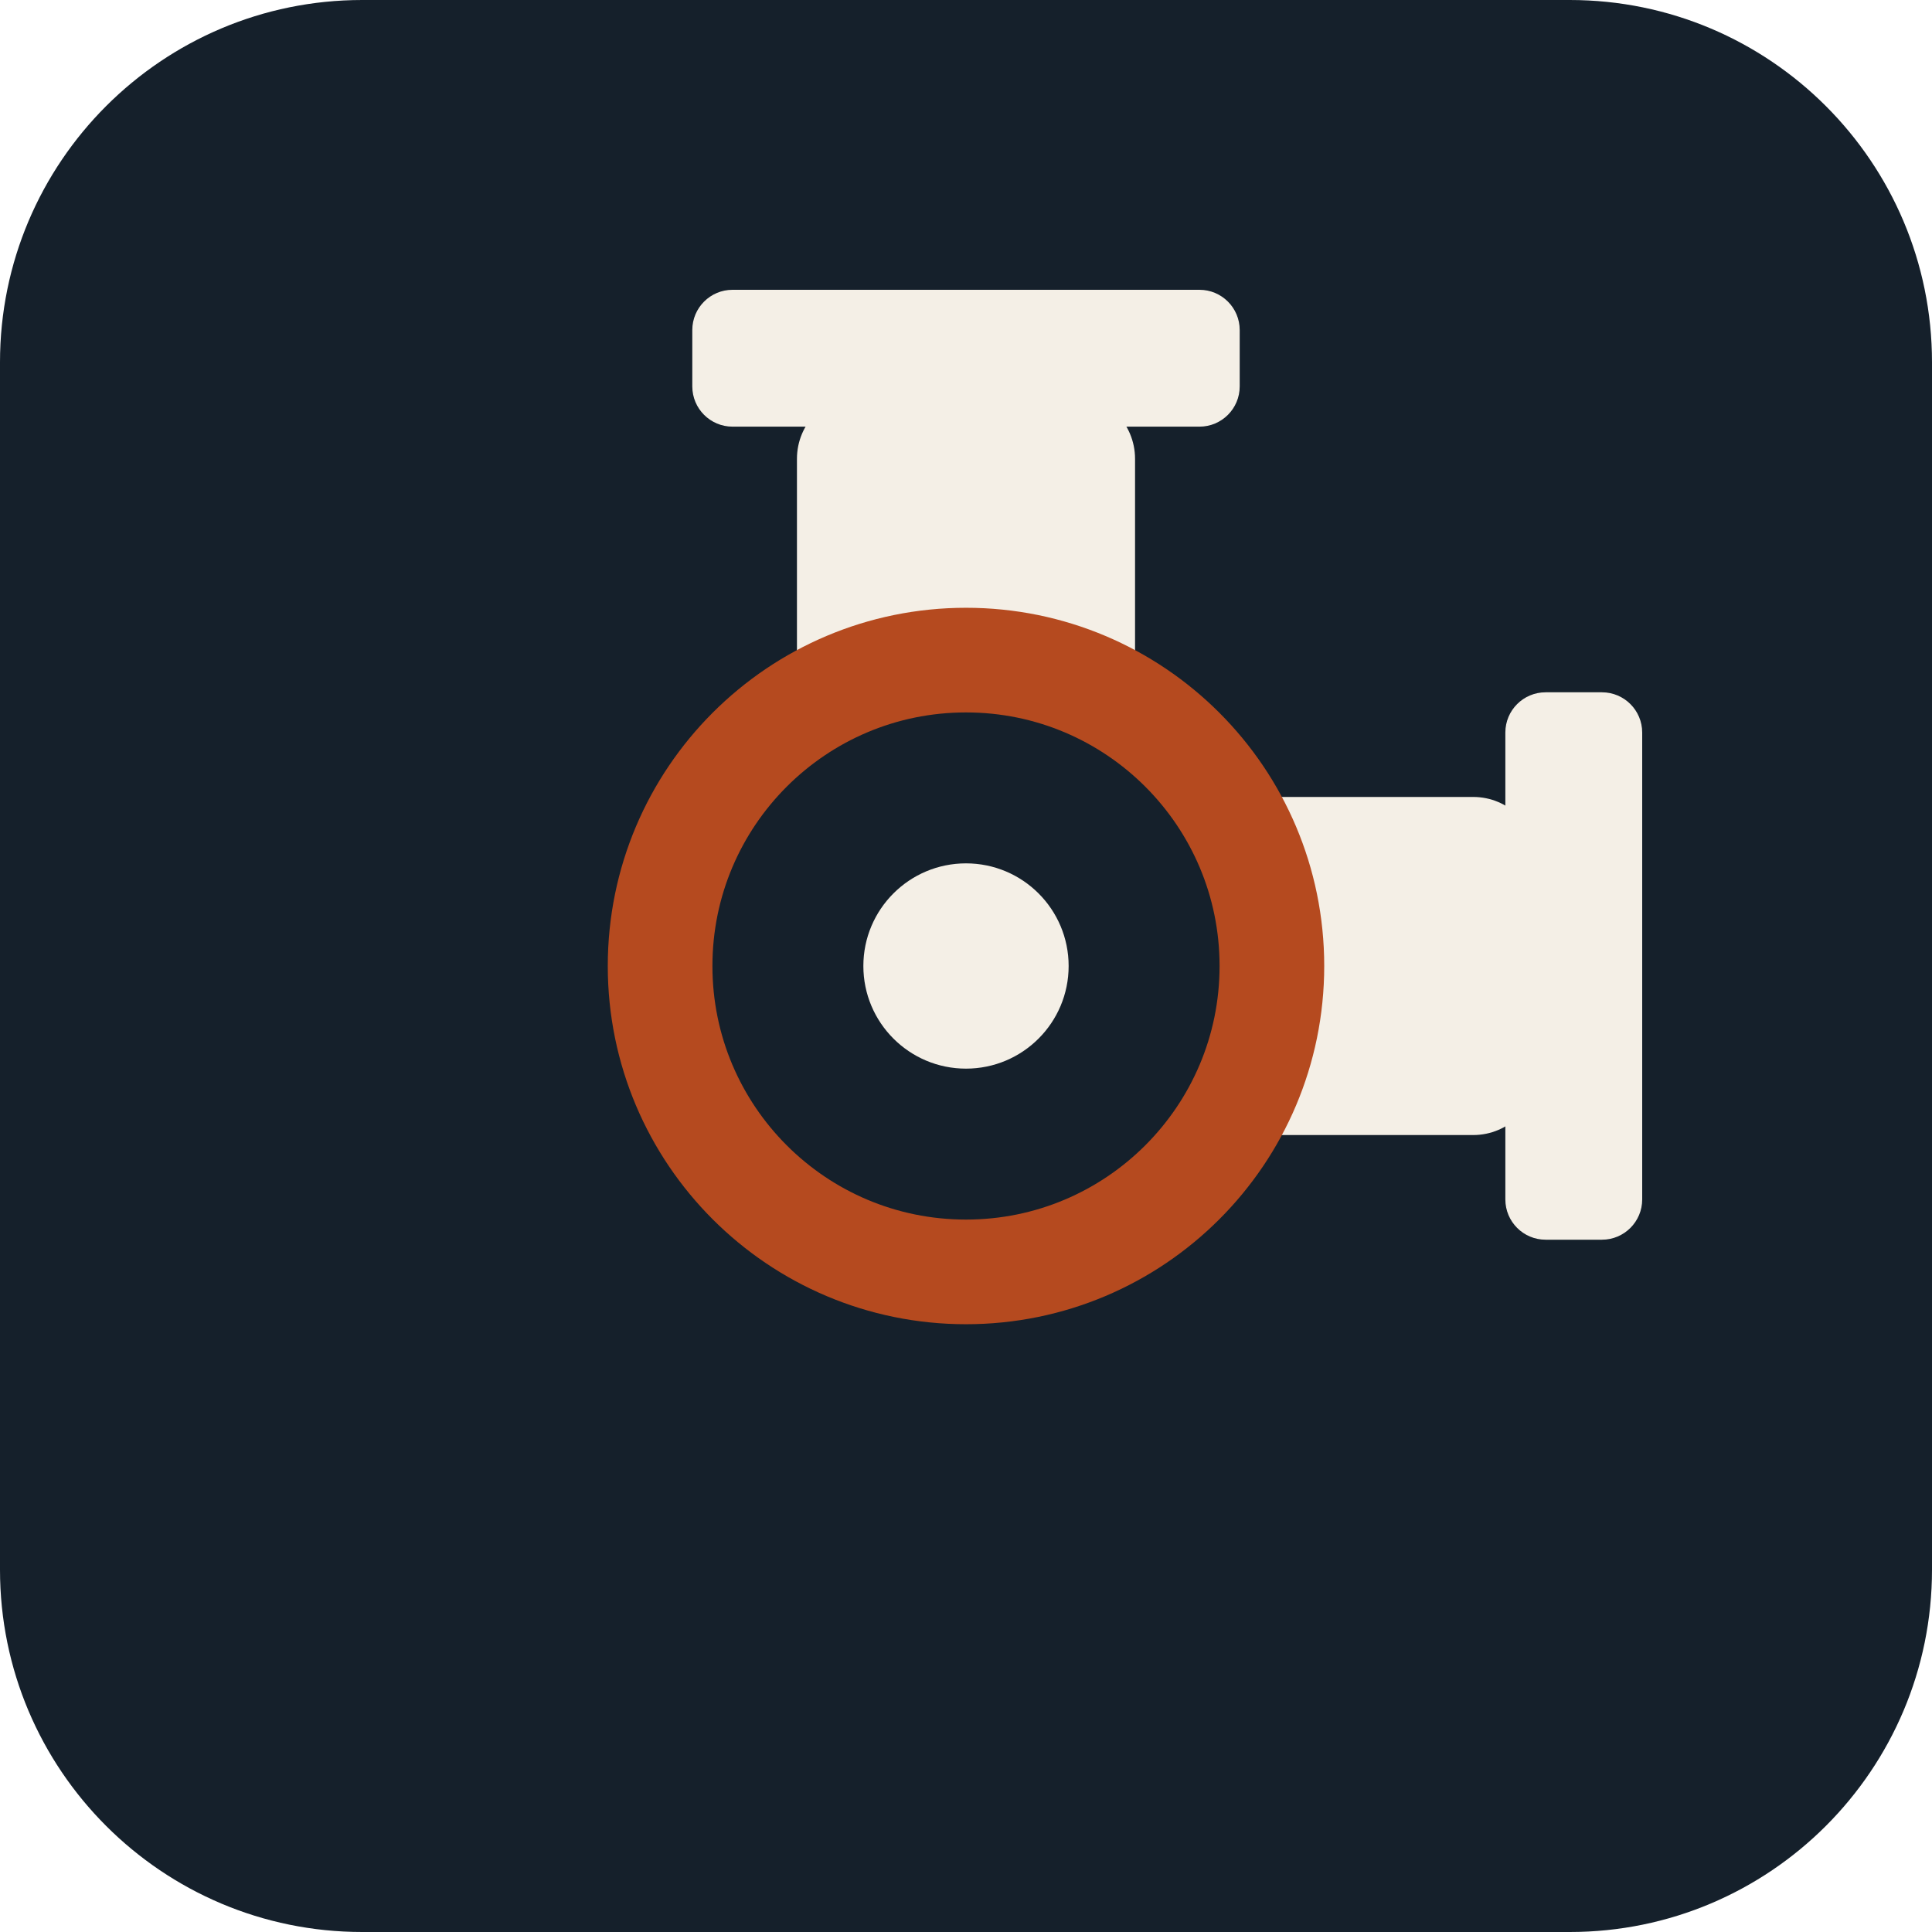
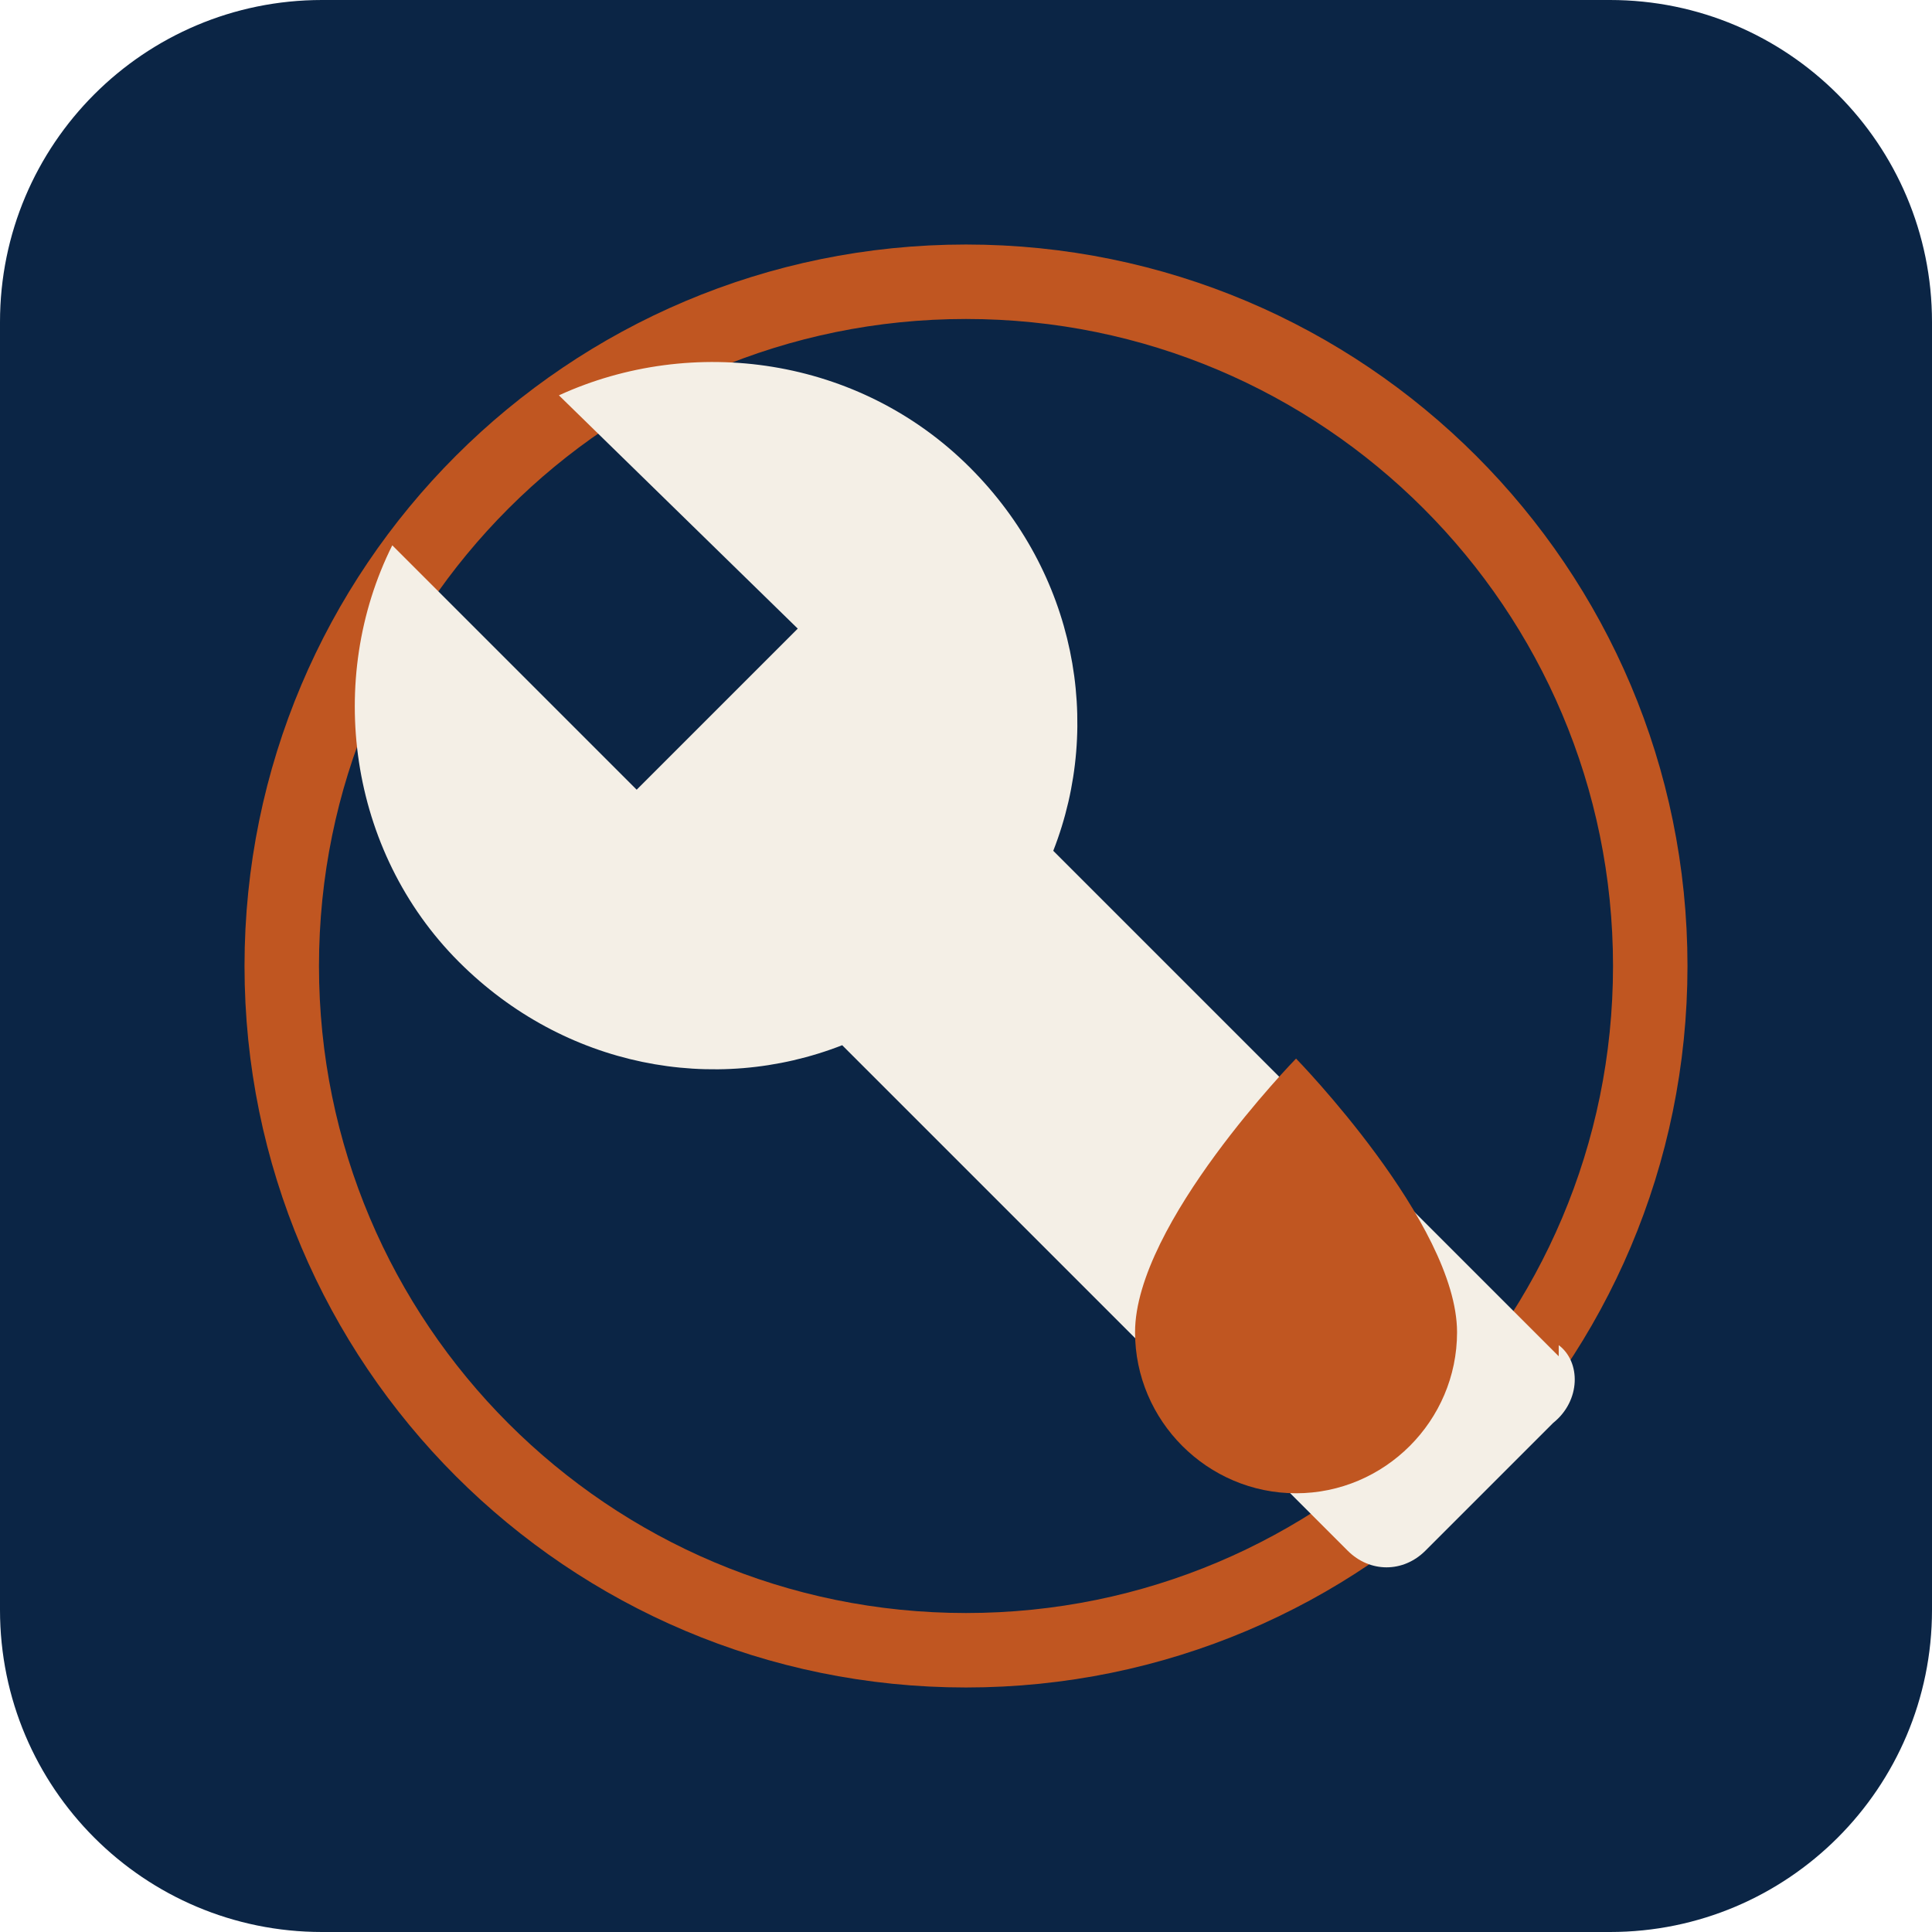
<svg xmlns="http://www.w3.org/2000/svg" viewBox="0 0 48 48" fill="none">
-   <rect width="48" height="48" rx="9" fill="#15202b" />
-   <rect x="17.2" y="7.2" width="13.6" height="3.4" rx="1" fill="#f4efe6" />
-   <rect x="19.8" y="9.8" width="8.4" height="17.2" rx="1.6" fill="#f4efe6" />
-   <rect x="19.8" y="19.8" width="18.4" height="8.4" rx="1.6" fill="#f4efe6" />
-   <rect x="37.4" y="17.2" width="3.4" height="13.6" rx="1" fill="#f4efe6" />
-   <circle cx="24" cy="24" r="7.6" fill="#15202b" />
-   <circle cx="24" cy="24" r="7.6" fill="none" stroke="#b54a1f" stroke-width="2.6" />
-   <circle cx="24" cy="24" r="2.55" fill="#f4efe6" />
+   <rect width="48" height="48" rx="8" fill="#0B2545" />
+   <circle cx="24" cy="24" r="17" fill="none" stroke="#C05621" stroke-width="1.85" />
+   <g transform="translate(7.4 7.2) scale(1.38)">
+     <path fill="#F4EFE6" d="M22.7 19.2 13.6 10.1c.9-2.3.4-5-1.5-6.9-2-2-5-2.4-7.4-1.3L9 6.1 6.1 9 1.7 4.6C.5 7 .9 10.1 2.9 12.1c1.9 1.9 4.6 2.4 6.9 1.5l9.1 9.1c.4.4 1 .4 1.4 0l2.3-2.3c.5-.4.5-1.1.1-1.4z" />
+   </g>
+   <path fill="#C05621" d="M36.2 33.1c0 2.2-1.8 4-4 4s-4-1.8-4-4c0-2.7 4-6.8 4-6.8s4 4.1 4 6.8z" />
</svg>
